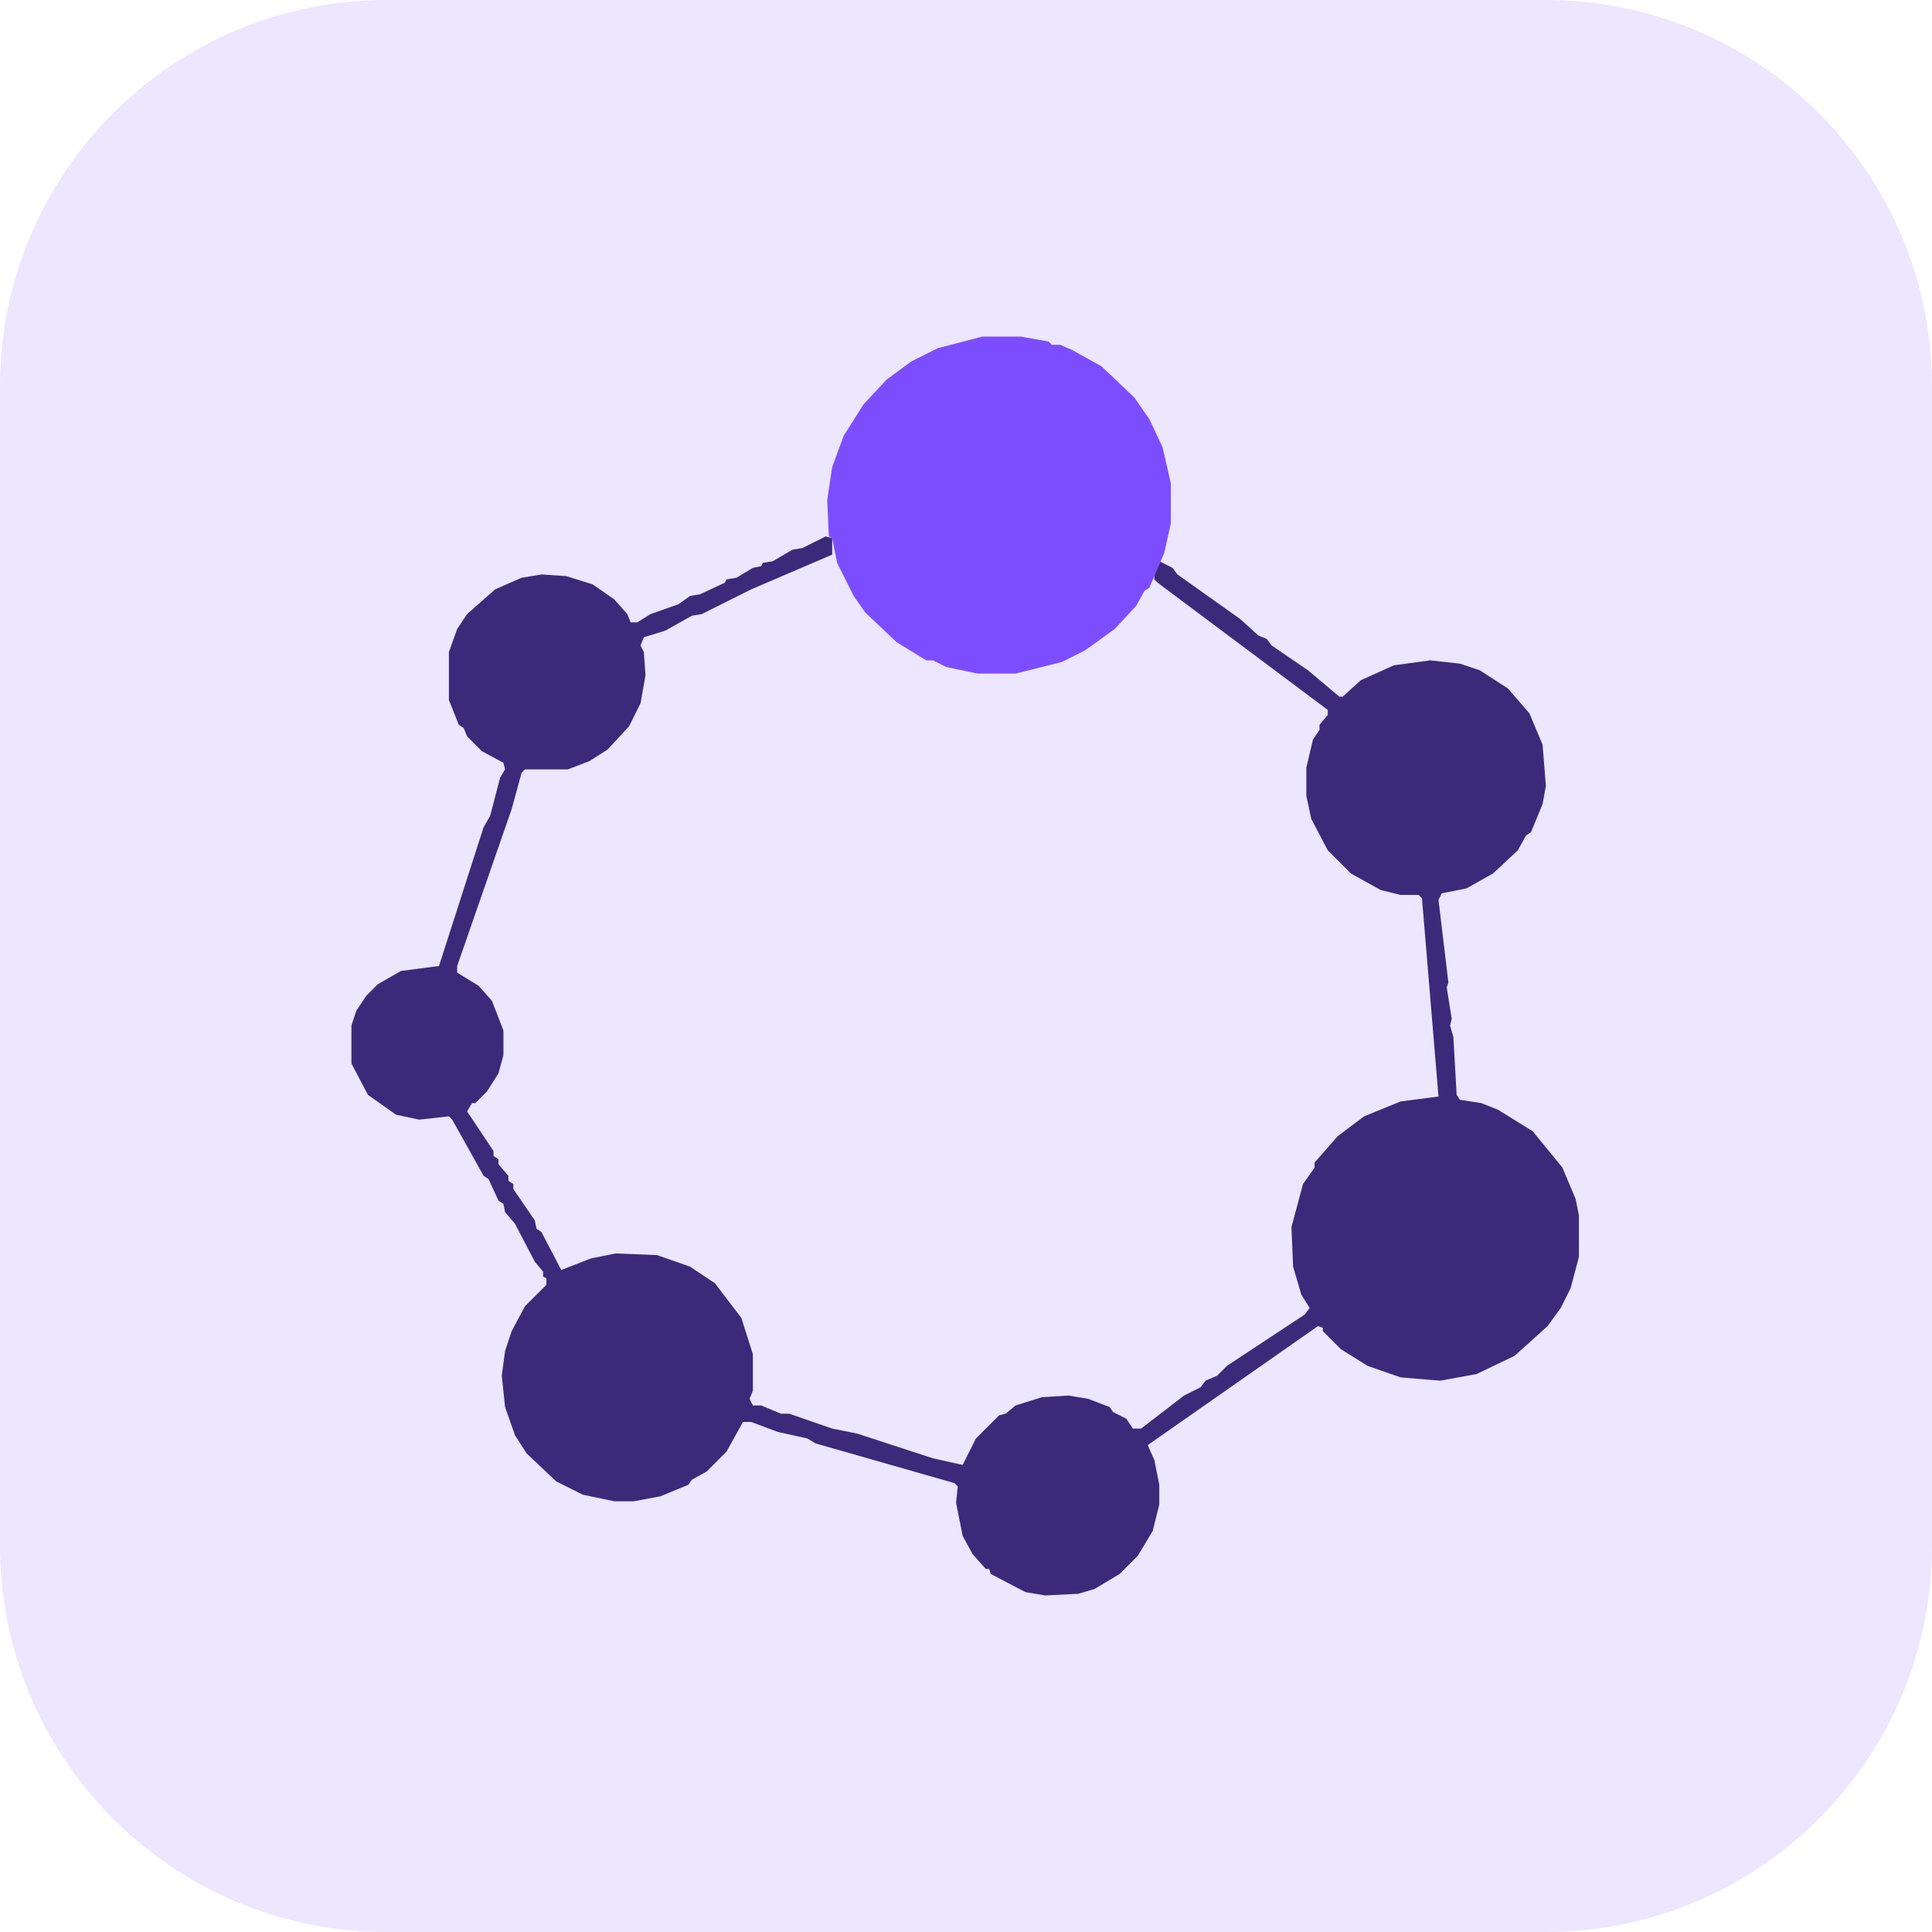
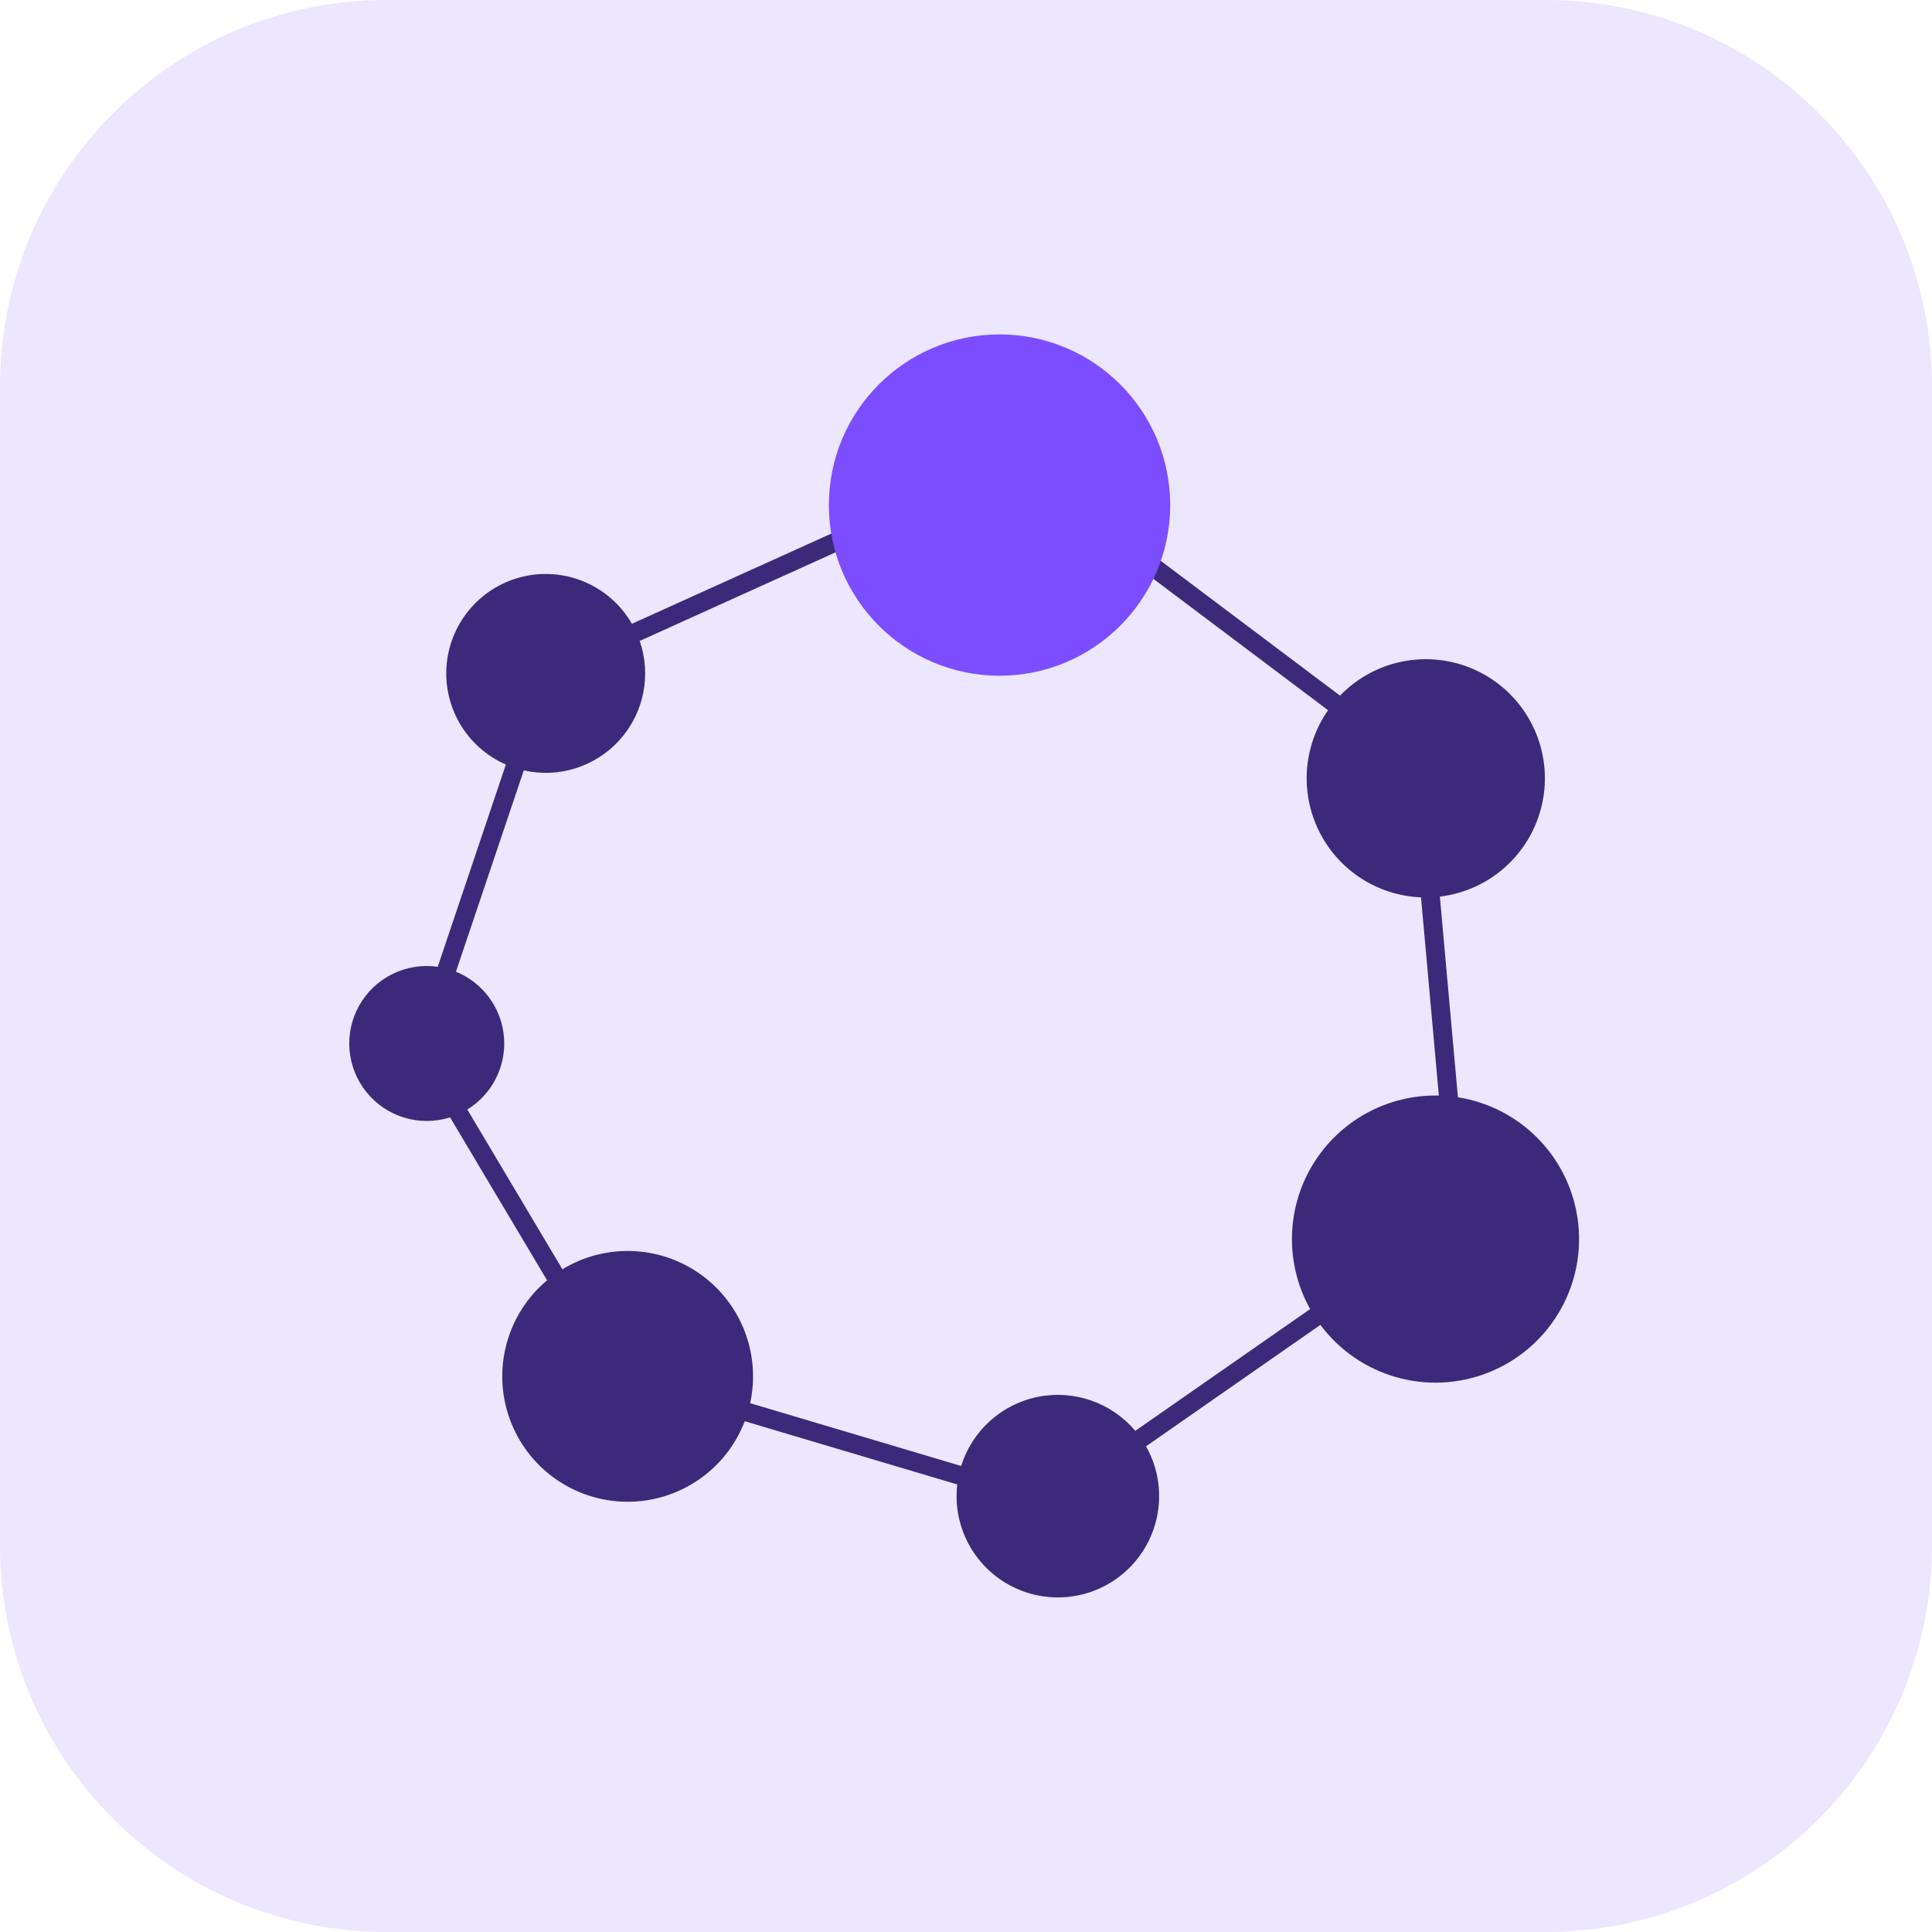
<svg xmlns="http://www.w3.org/2000/svg" width="1024" height="1024" viewBox="0 0 1024 1024">
  <rect width="1024" height="1024" rx="204.8" fill="#ece6ff" />
  <svg x="143.36" y="143.36" width="737.28" height="737.28" viewBox="203 190 842 842">
-     <path fill="#3b2a7a" fill-rule="evenodd" d="M539 351L543 352L543 362L494 383L464 398L458 399L442 408L429 412L427 417L429 421L430 435L427 452L420 466L407 480L396 487L383 492L357 492L355 494L349 516L316 611L316 615L329 623L337 632L344 650L344 665L341 676L334 687L327 694L325 694L322 699L338 723L338 726L341 728L341 731L347 738L347 741L350 743L350 746L363 765L364 770L367 772L379 795L397 788L412 785L437 786L457 793L472 803L488 824L495 846L495 868L493 873L495 877L500 877L512 882L517 882L543 891L558 894L604 909L622 913L630 897L644 883L648 882L654 877L670 872L686 871L698 873L711 878L713 881L721 885L725 891L730 891L756 871L766 866L769 862L776 859L782 853L829 822L832 818L827 810L822 793L821 769L828 743L835 733L835 730L849 714L865 702L887 693L910 690L900 570L898 568L887 568L875 565L857 555L843 541L833 522L830 508L830 491L834 474L838 468L838 465L843 459L843 456L740 379L738 377L738 373L741 366L749 370L752 374L790 401L801 411L806 413L809 417L831 432L850 448L852 448L863 438L883 429L905 426L923 428L935 432L952 443L965 458L973 477L975 502L973 513L966 530L963 532L958 541L943 555L927 564L912 567L910 571L916 621L915 624L918 643L917 647L919 654L921 689L923 692L936 694L946 698L967 711L985 733L993 752L995 762L995 787L990 806L984 818L976 829L956 847L933 858L911 862L887 860L867 853L851 843L840 832L840 830L837 829L734 901L738 910L741 925L741 937L737 953L728 968L717 979L702 988L692 991L672 992L660 990L639 979L638 976L636 976L628 967L622 956L618 936L619 926L617 924L533 900L528 897L510 893L494 887L489 887L479 905L467 917L458 922L456 925L439 932L423 935L411 935L392 931L376 923L358 906L351 895L345 878L343 859L345 844L349 832L357 817L370 804L370 800L368 799L368 796L363 790L351 767L345 760L344 755L341 753L335 740L332 738L313 704L311 702L293 704L279 701L262 689L252 670L252 647L255 638L261 629L268 622L282 614L305 611L332 527L336 520L342 497L345 492L344 488L331 481L322 472L320 467L317 465L311 450L311 421L316 407L322 398L339 383L355 376L367 374L382 375L398 380L411 389L419 398L421 403L425 403L433 398L450 392L457 387L463 386L478 379L479 377L485 376L495 370L500 369L501 367L507 366L519 359L525 358Z" />
-     <path fill="#7c4dff" fill-rule="evenodd" d="M634 230L657 230L674 233L676 235L681 235L688 238L706 248L726 267L735 280L743 297L748 319L748 343L744 361L735 382L732 384L727 393L714 407L696 420L682 427L654 434L631 434L612 430L604 426L600 426L582 415L563 397L556 387L546 367L543 352L541 351L540 329L543 309L550 290L562 271L576 256L591 245L607 237Z" />
+     <path fill="#3b2a7a" fill-rule="evenodd" d="M633.48 308.08L421.77 403.86A60.2 60.2 0 1 0 345.48 489.06L304.23 611.48A46.9 46.9 0 1 0 311.71 702.63L370.42 801.25A75.9 75.9 0 1 0 490.08 886.55L618.71 924.82A61.3 61.3 0 1 0 732.97 901.74L838.52 828.23A86.9 86.9 0 1 0 921.76 690.46L910.83 568.99A72.1 72.1 0 1 0 850.4 447.35L663.35 306.69L656.5 315.8L843.16 456.17A72.1 72.1 0 0 0 899.42 569.44L910.22 689.42A86.9 86.9 0 0 0 832.32 818.65L726.46 892.38A61.3 61.3 0 0 0 621.08 913.63L493.35 875.63A75.9 75.9 0 0 0 379.71 794.58L322.14 697.87A46.9 46.9 0 0 0 315.26 614.46L356.32 492.61A60.2 60.2 0 0 0 426.5 414.24L638.18 318.47Z" />
+     <path fill="#7c4dff" fill-rule="evenodd" d="M541 332A103.3 103.3 0 1 0 747.6 332A103.3 103.3 0 1 0 541 332Z" />
  </svg>
</svg>
